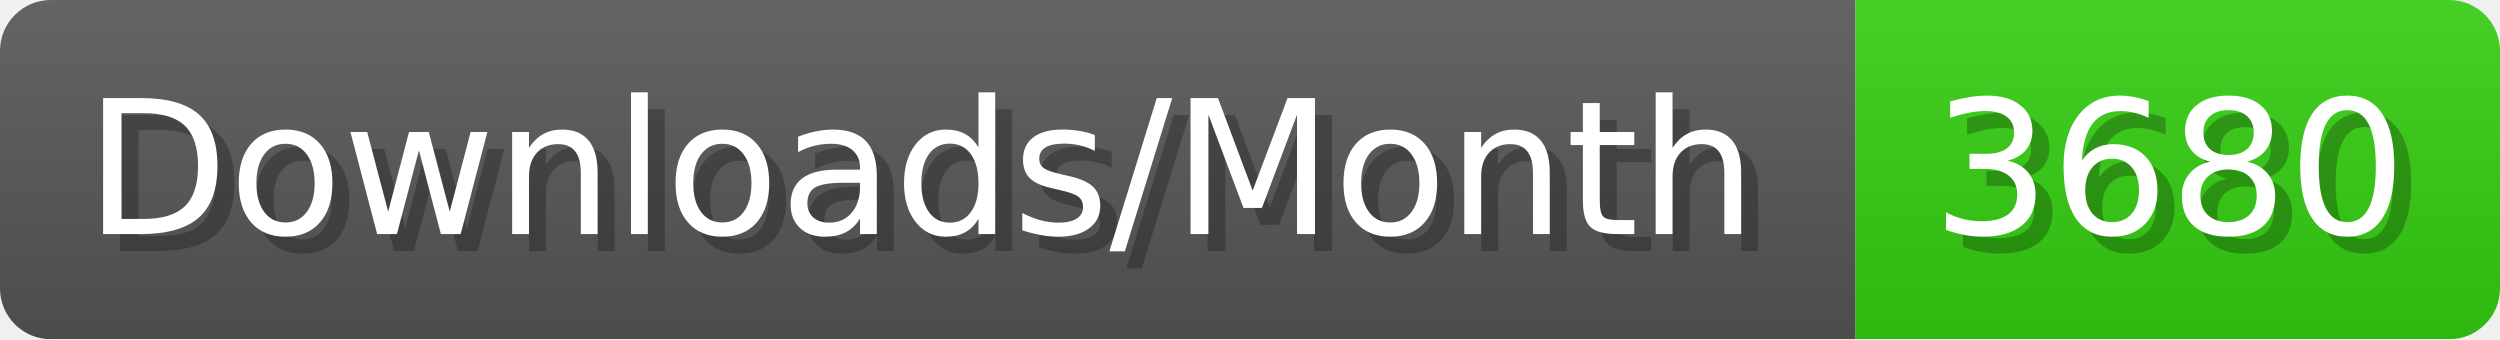
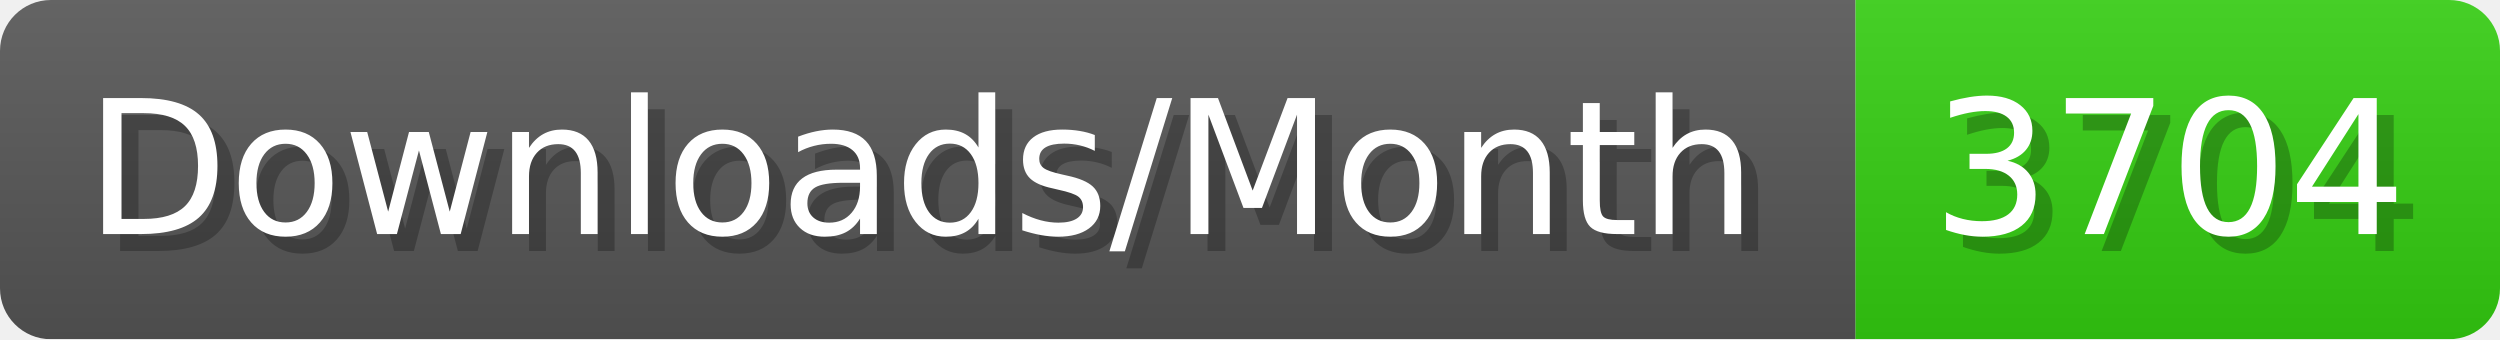
- <svg xmlns="http://www.w3.org/2000/svg" width="147.4" height="20" viewBox="0 0 1474 200" role="img" aria-label="Downloads/Month: 3680">
+ <svg xmlns="http://www.w3.org/2000/svg" width="147.4" height="20" viewBox="0 0 1474 200" role="img" aria-label="Downloads/Month: 3704">
  <linearGradient id="YlXUI" x2="0" y2="100%">
    <stop offset="0" stop-opacity=".1" stop-color="#EEE" />
    <stop offset="1" stop-opacity=".1" />
  </linearGradient>
  <mask id="JHhop">
    <rect width="1474" height="200" rx="30" fill="#FFF" />
  </mask>
  <g mask="url(#JHhop)">
    <rect width="1094" height="200" fill="#555" />
    <rect width="380" height="200" fill="#3C1" x="1094" />
    <rect width="1474" height="200" fill="url(#YlXUI)" />
  </g>
  <g aria-hidden="true" fill="#fff" text-anchor="start" font-family="Verdana,DejaVu Sans,sans-serif" font-size="110">
    <text x="60" y="148" textLength="994" fill="#000" opacity="0.25">Downloads/Month</text>
    <text x="50" y="138" textLength="994">Downloads/Month</text>
-     <text x="1149" y="148" textLength="280" fill="#000" opacity="0.25">3680</text>
-     <text x="1139" y="138" textLength="280">3680</text>
+     <text x="1149" y="148" textLength="280" fill="#000" opacity="0.25">3704</text>
+     <text x="1139" y="138" textLength="280">3704</text>
  </g>
</svg>
